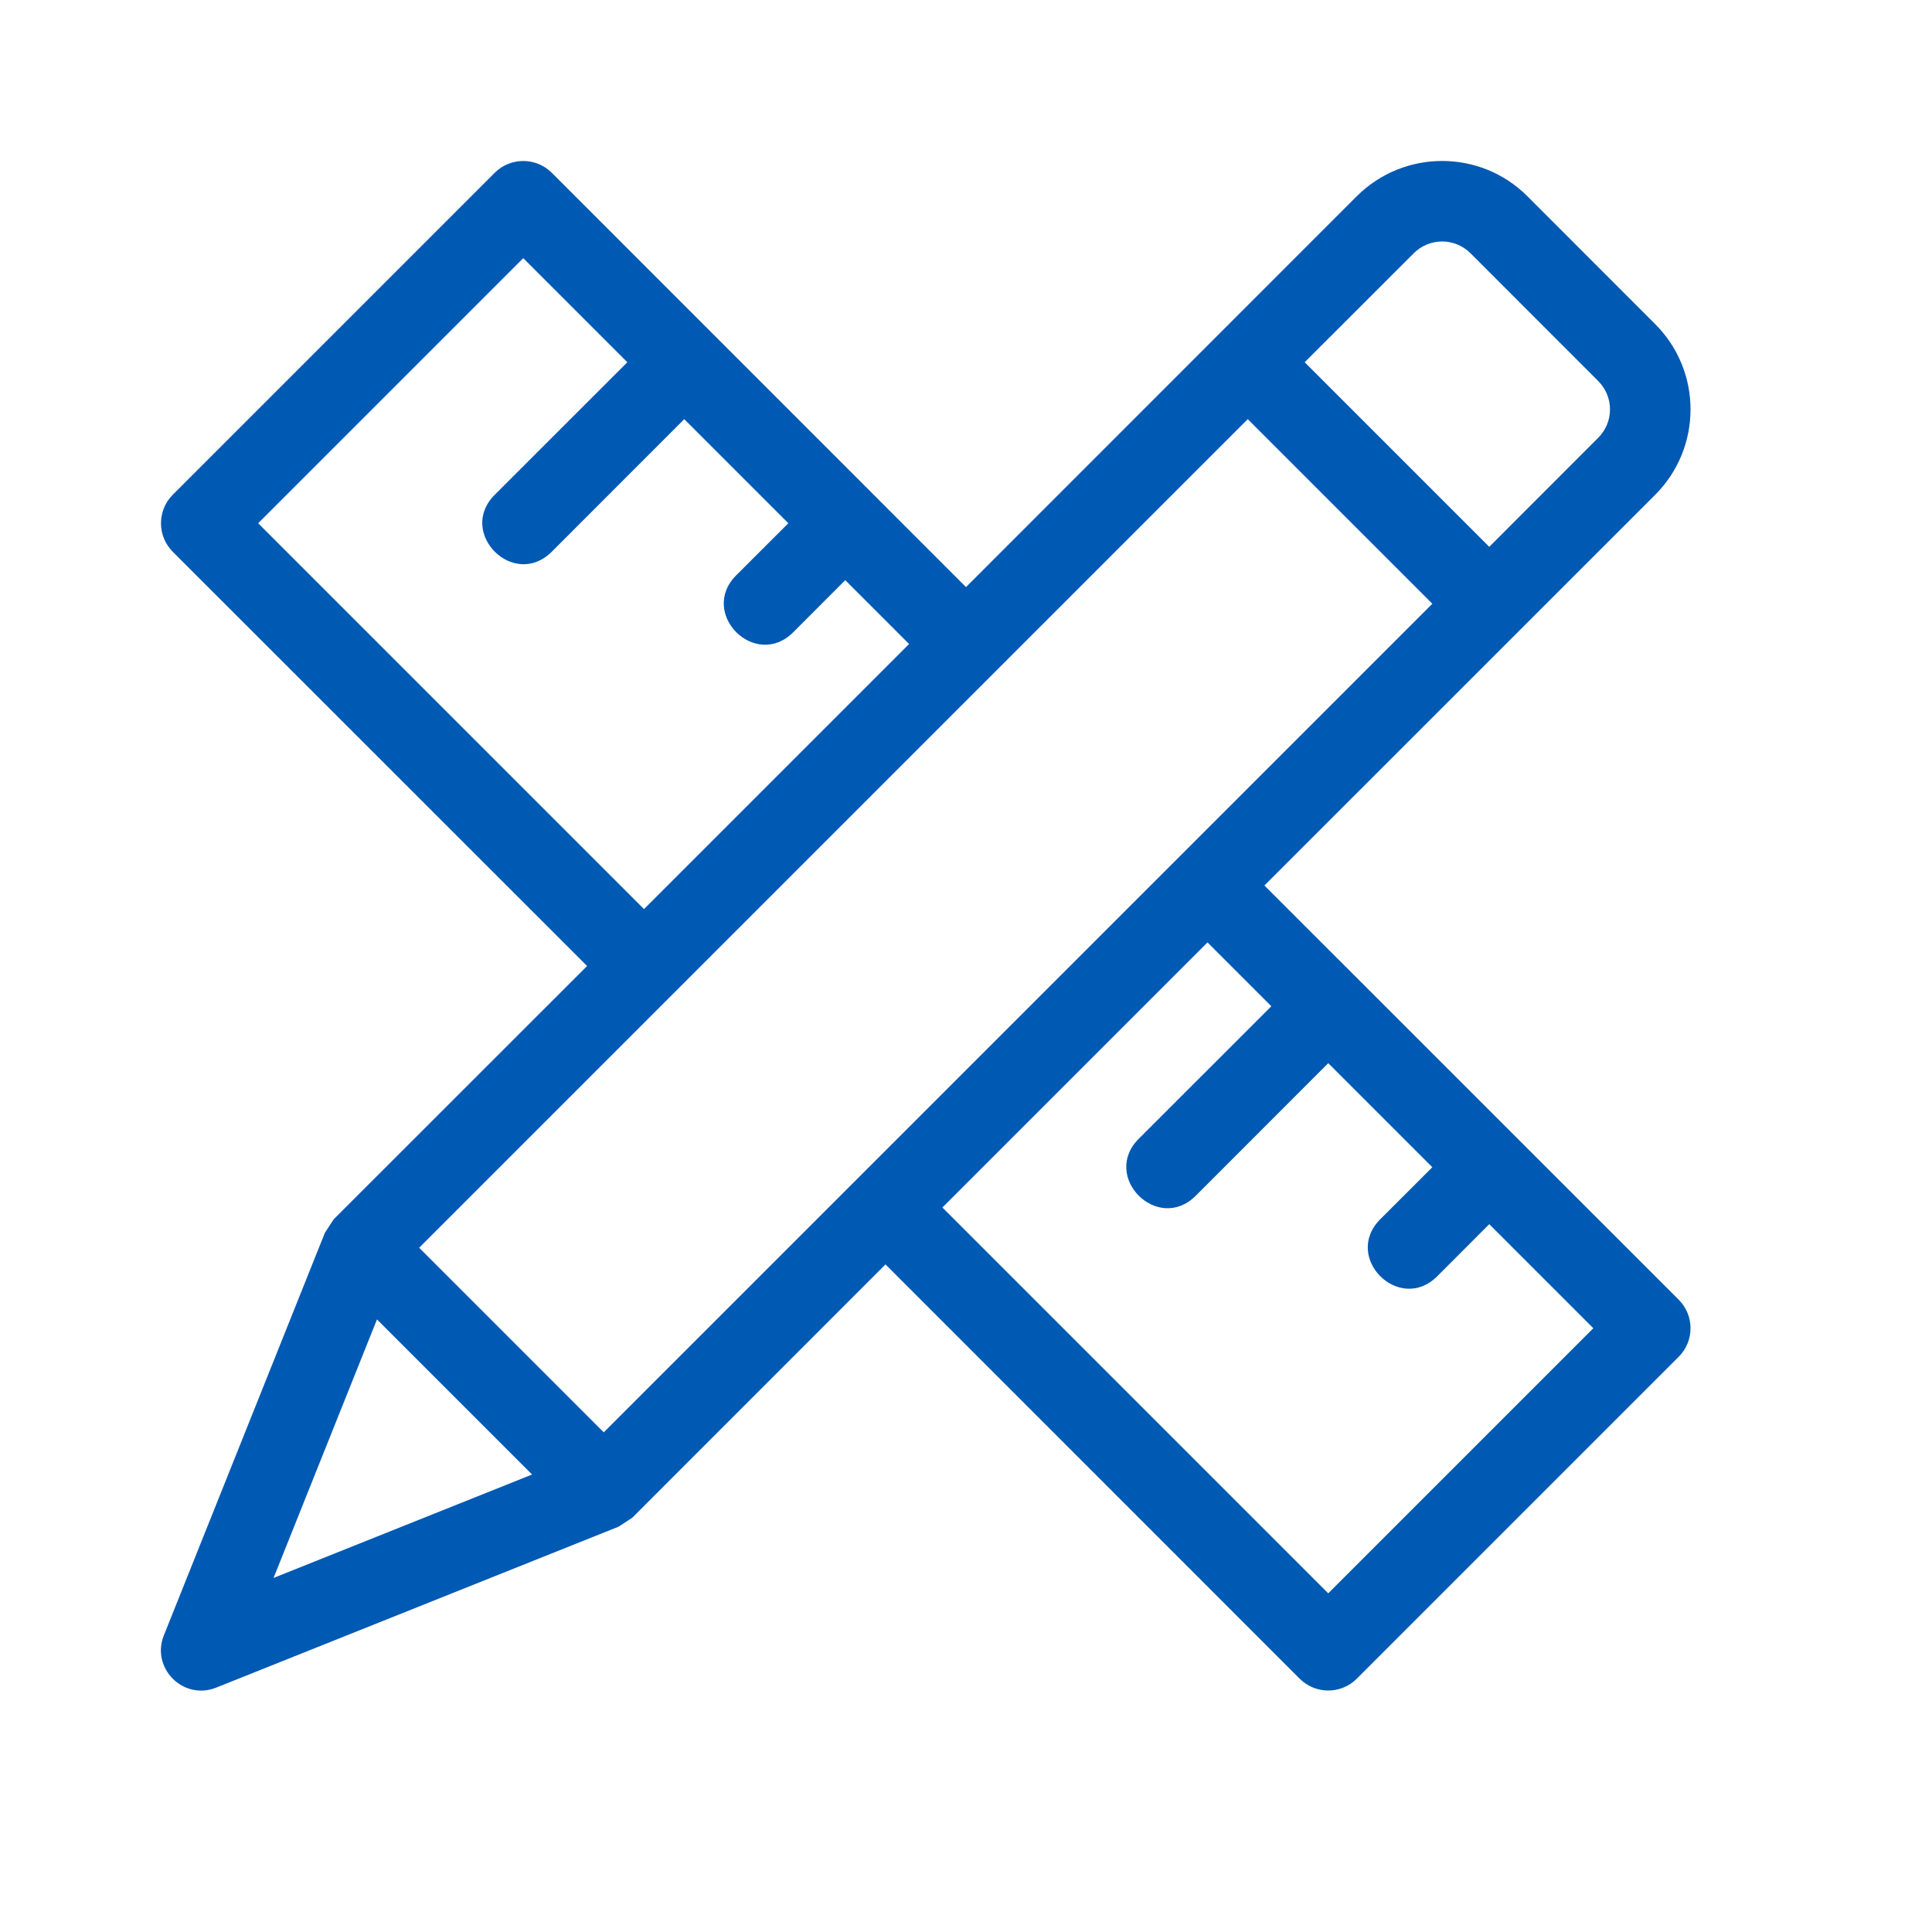
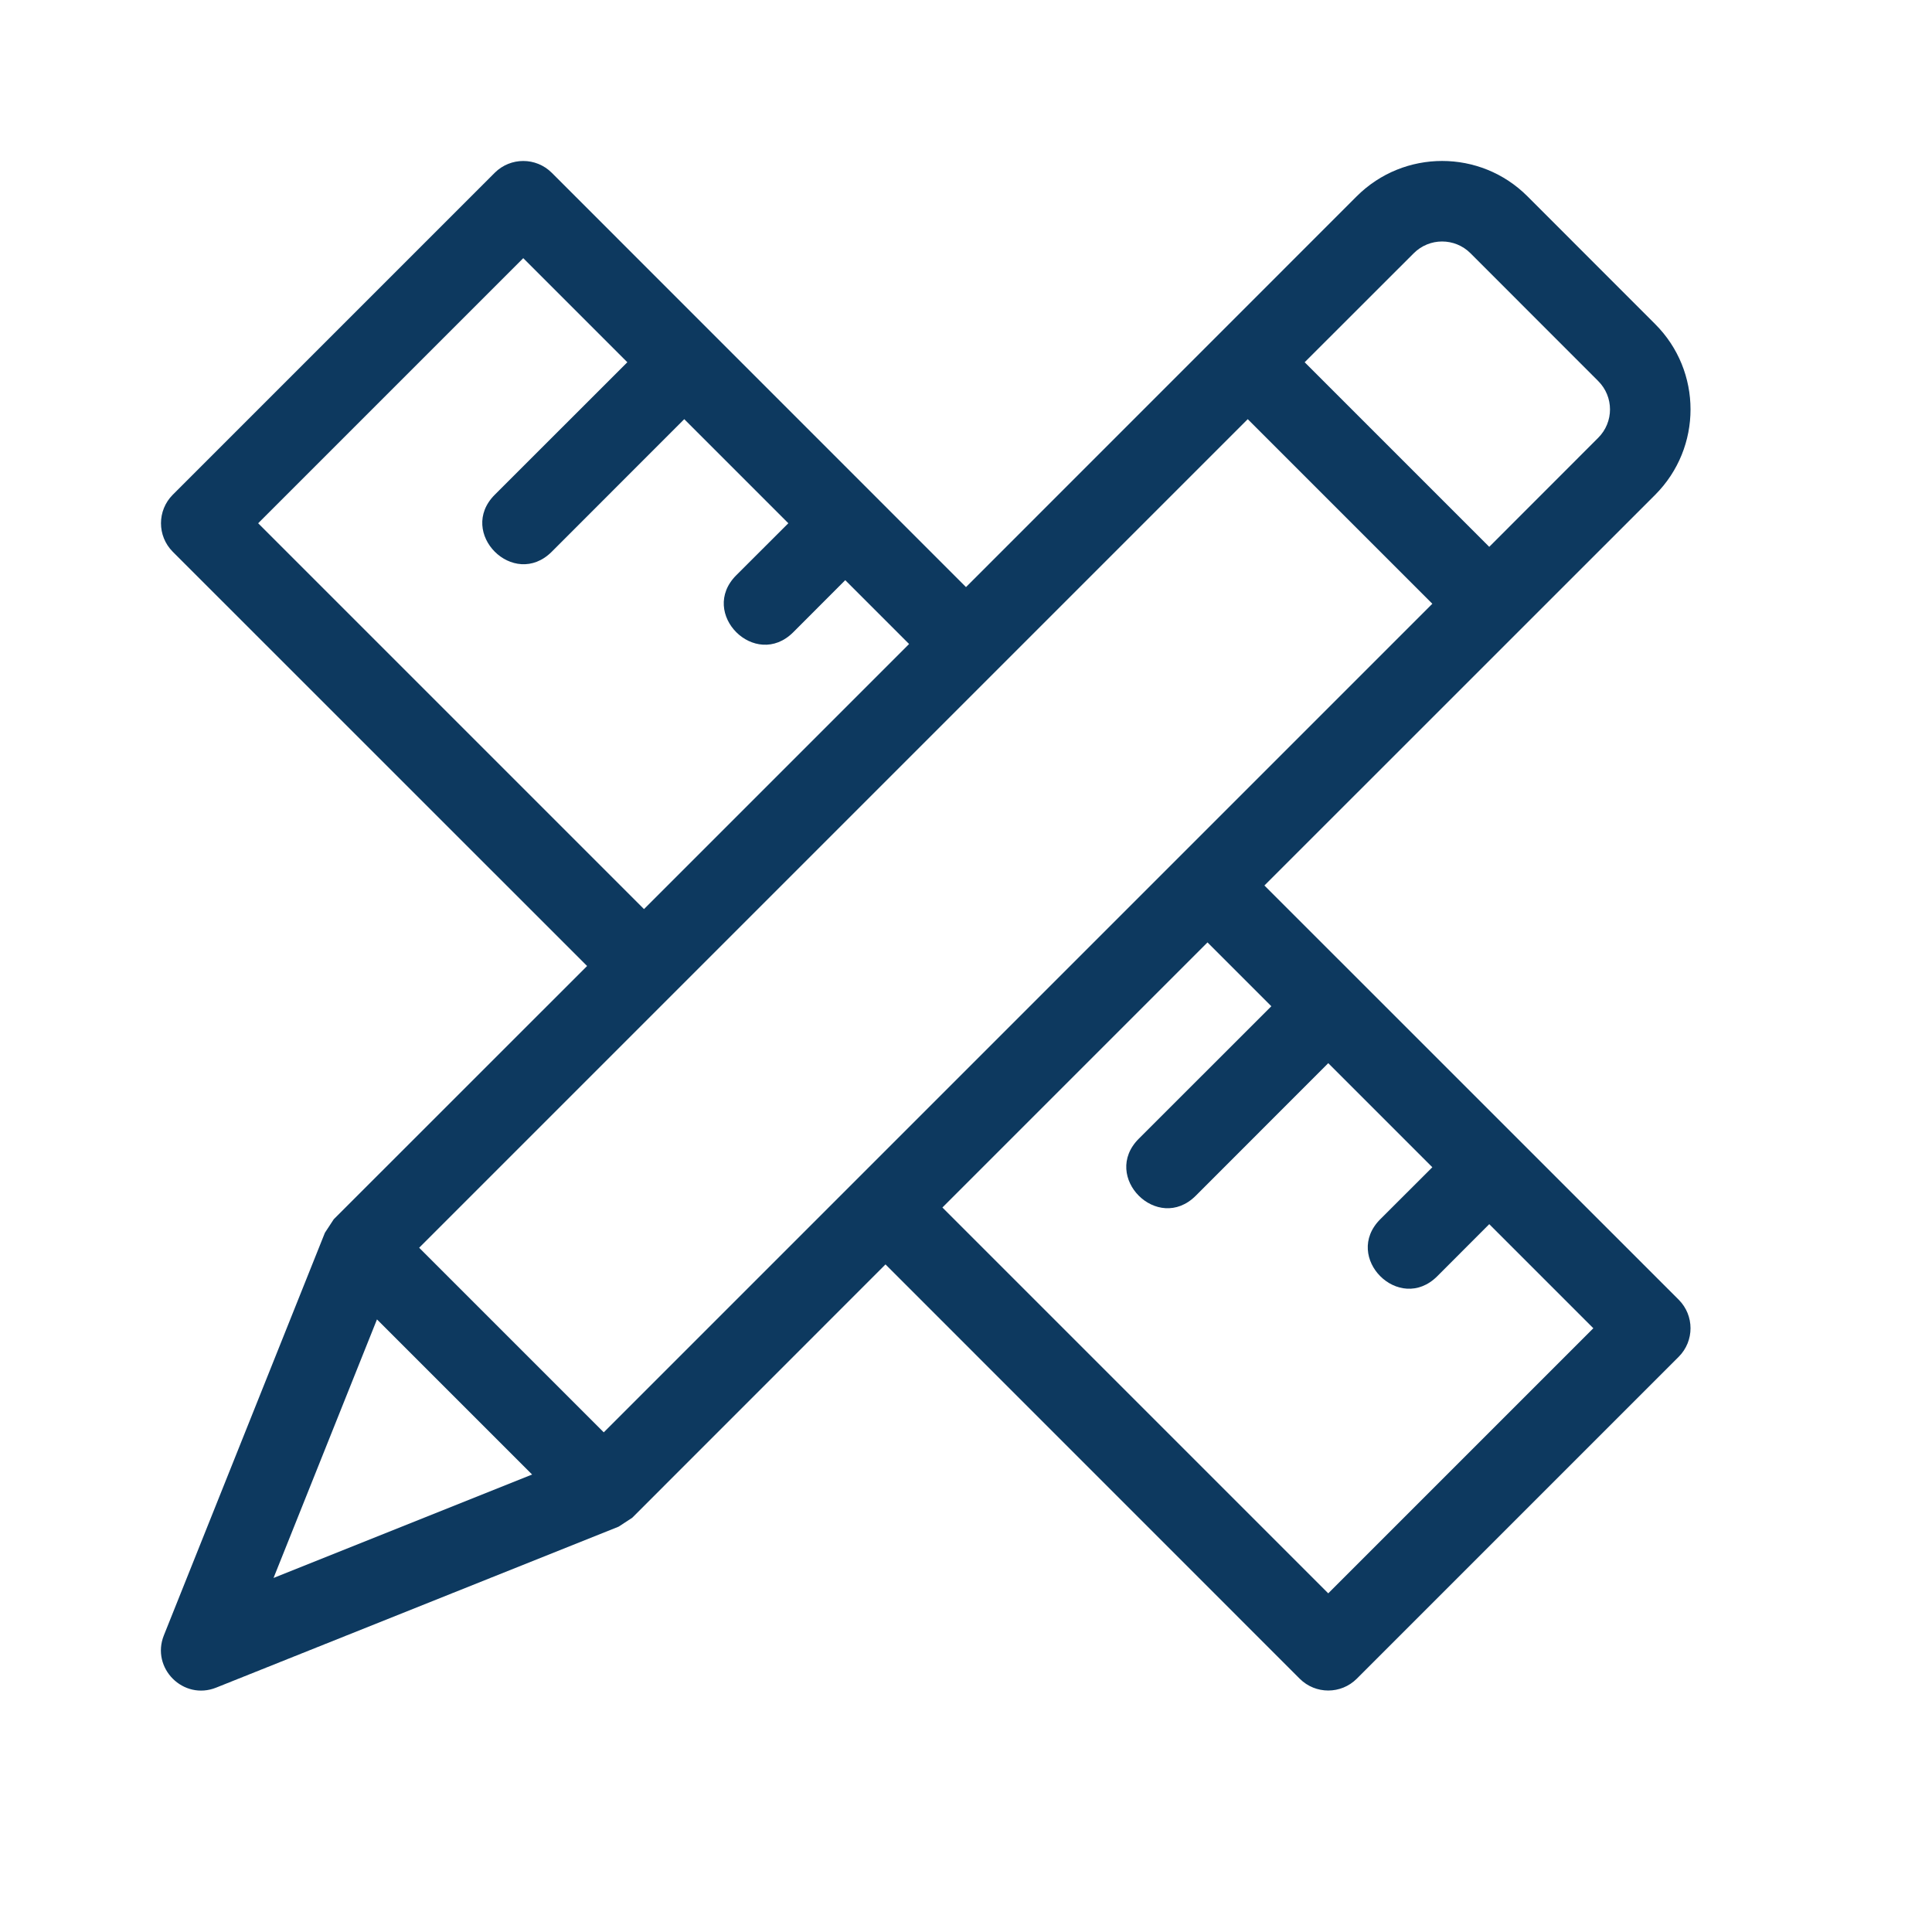
- <svg xmlns="http://www.w3.org/2000/svg" height="100px" width="100px" fill="#0059B3" viewBox="0 0 24 24" version="1.1" x="0px" y="0px">
+ <svg xmlns="http://www.w3.org/2000/svg" height="100px" width="100px" fill="#0D395F" viewBox="0 0 24 24" version="1.1" x="0px" y="0px">
  <g stroke="none" stroke-width="1" fill="none" fill-rule="evenodd">
-     <path d="M7.5,17.793 L17.793,7.5 L15.5,5.207 L5.207,15.5 L7.5,17.793 Z M11,15.707 L7.854,18.854 L7.686,18.964 L2.686,20.964 C2.278,21.128 1.872,20.722 2.036,20.314 L4.036,15.314 L4.146,15.146 L7.293,12 L2.146,6.854 C1.951,6.658 1.951,6.342 2.146,6.146 L6.146,2.146 C6.342,1.951 6.658,1.951 6.854,2.146 L12,7.293 L16.853,2.439 C17.44,1.853 18.39,1.853 18.975,2.439 L20.56,4.025 C21.147,4.61 21.147,5.56 20.561,6.147 L15.707,11 L20.854,16.146 C21.049,16.342 21.049,16.658 20.854,16.854 L16.854,20.854 C16.658,21.049 16.342,21.049 16.146,20.854 L11,15.707 Z M11.707,15 L16.5,19.793 L19.793,16.5 L18.5,15.207 L17.854,15.854 C17.382,16.325 16.675,15.618 17.146,15.146 L17.793,14.5 L16.5,13.207 L14.854,14.854 C14.382,15.325 13.675,14.618 14.146,14.146 L15.793,12.5 L15,11.707 L11.707,15 L11.707,15 Z M8,11.293 L11.293,8 L10.5,7.207 L9.854,7.854 C9.382,8.325 8.675,7.618 9.146,7.146 L9.793,6.5 L8.5,5.207 L6.854,6.854 C6.382,7.325 5.675,6.618 6.146,6.146 L7.793,4.5 L6.5,3.207 L3.207,6.5 L8,11.293 L8,11.293 Z M6.61,18.317 L4.683,16.39 L3.398,19.602 L6.61,18.317 L6.61,18.317 Z M16.207,4.5 L18.5,6.793 L19.853,5.439 C20.049,5.244 20.049,4.928 19.853,4.733 L18.267,3.146 C18.072,2.951 17.756,2.951 17.561,3.147 L16.207,4.5 L16.207,4.5 Z" fill="#0059B3" fill-rule="nonzero" />
+     <path d="M7.5,17.793 L17.793,7.5 L15.5,5.207 L5.207,15.5 L7.5,17.793 Z M11,15.707 L7.854,18.854 L7.686,18.964 L2.686,20.964 C2.278,21.128 1.872,20.722 2.036,20.314 L4.036,15.314 L4.146,15.146 L7.293,12 L2.146,6.854 C1.951,6.658 1.951,6.342 2.146,6.146 L6.146,2.146 C6.342,1.951 6.658,1.951 6.854,2.146 L12,7.293 L16.853,2.439 C17.44,1.853 18.39,1.853 18.975,2.439 L20.56,4.025 C21.147,4.61 21.147,5.56 20.561,6.147 L15.707,11 L20.854,16.146 C21.049,16.342 21.049,16.658 20.854,16.854 L16.854,20.854 C16.658,21.049 16.342,21.049 16.146,20.854 L11,15.707 Z M11.707,15 L16.5,19.793 L19.793,16.5 L18.5,15.207 L17.854,15.854 C17.382,16.325 16.675,15.618 17.146,15.146 L17.793,14.5 L16.5,13.207 L14.854,14.854 C14.382,15.325 13.675,14.618 14.146,14.146 L15.793,12.5 L15,11.707 L11.707,15 L11.707,15 Z M8,11.293 L11.293,8 L10.5,7.207 L9.854,7.854 C9.382,8.325 8.675,7.618 9.146,7.146 L9.793,6.5 L8.5,5.207 L6.854,6.854 C6.382,7.325 5.675,6.618 6.146,6.146 L7.793,4.5 L6.5,3.207 L3.207,6.5 L8,11.293 L8,11.293 Z M6.61,18.317 L4.683,16.39 L3.398,19.602 L6.61,18.317 L6.61,18.317 Z M16.207,4.5 L18.5,6.793 L19.853,5.439 C20.049,5.244 20.049,4.928 19.853,4.733 L18.267,3.146 C18.072,2.951 17.756,2.951 17.561,3.147 L16.207,4.5 L16.207,4.5 Z" fill="#0D395F" fill-rule="nonzero" />
  </g>
</svg>
